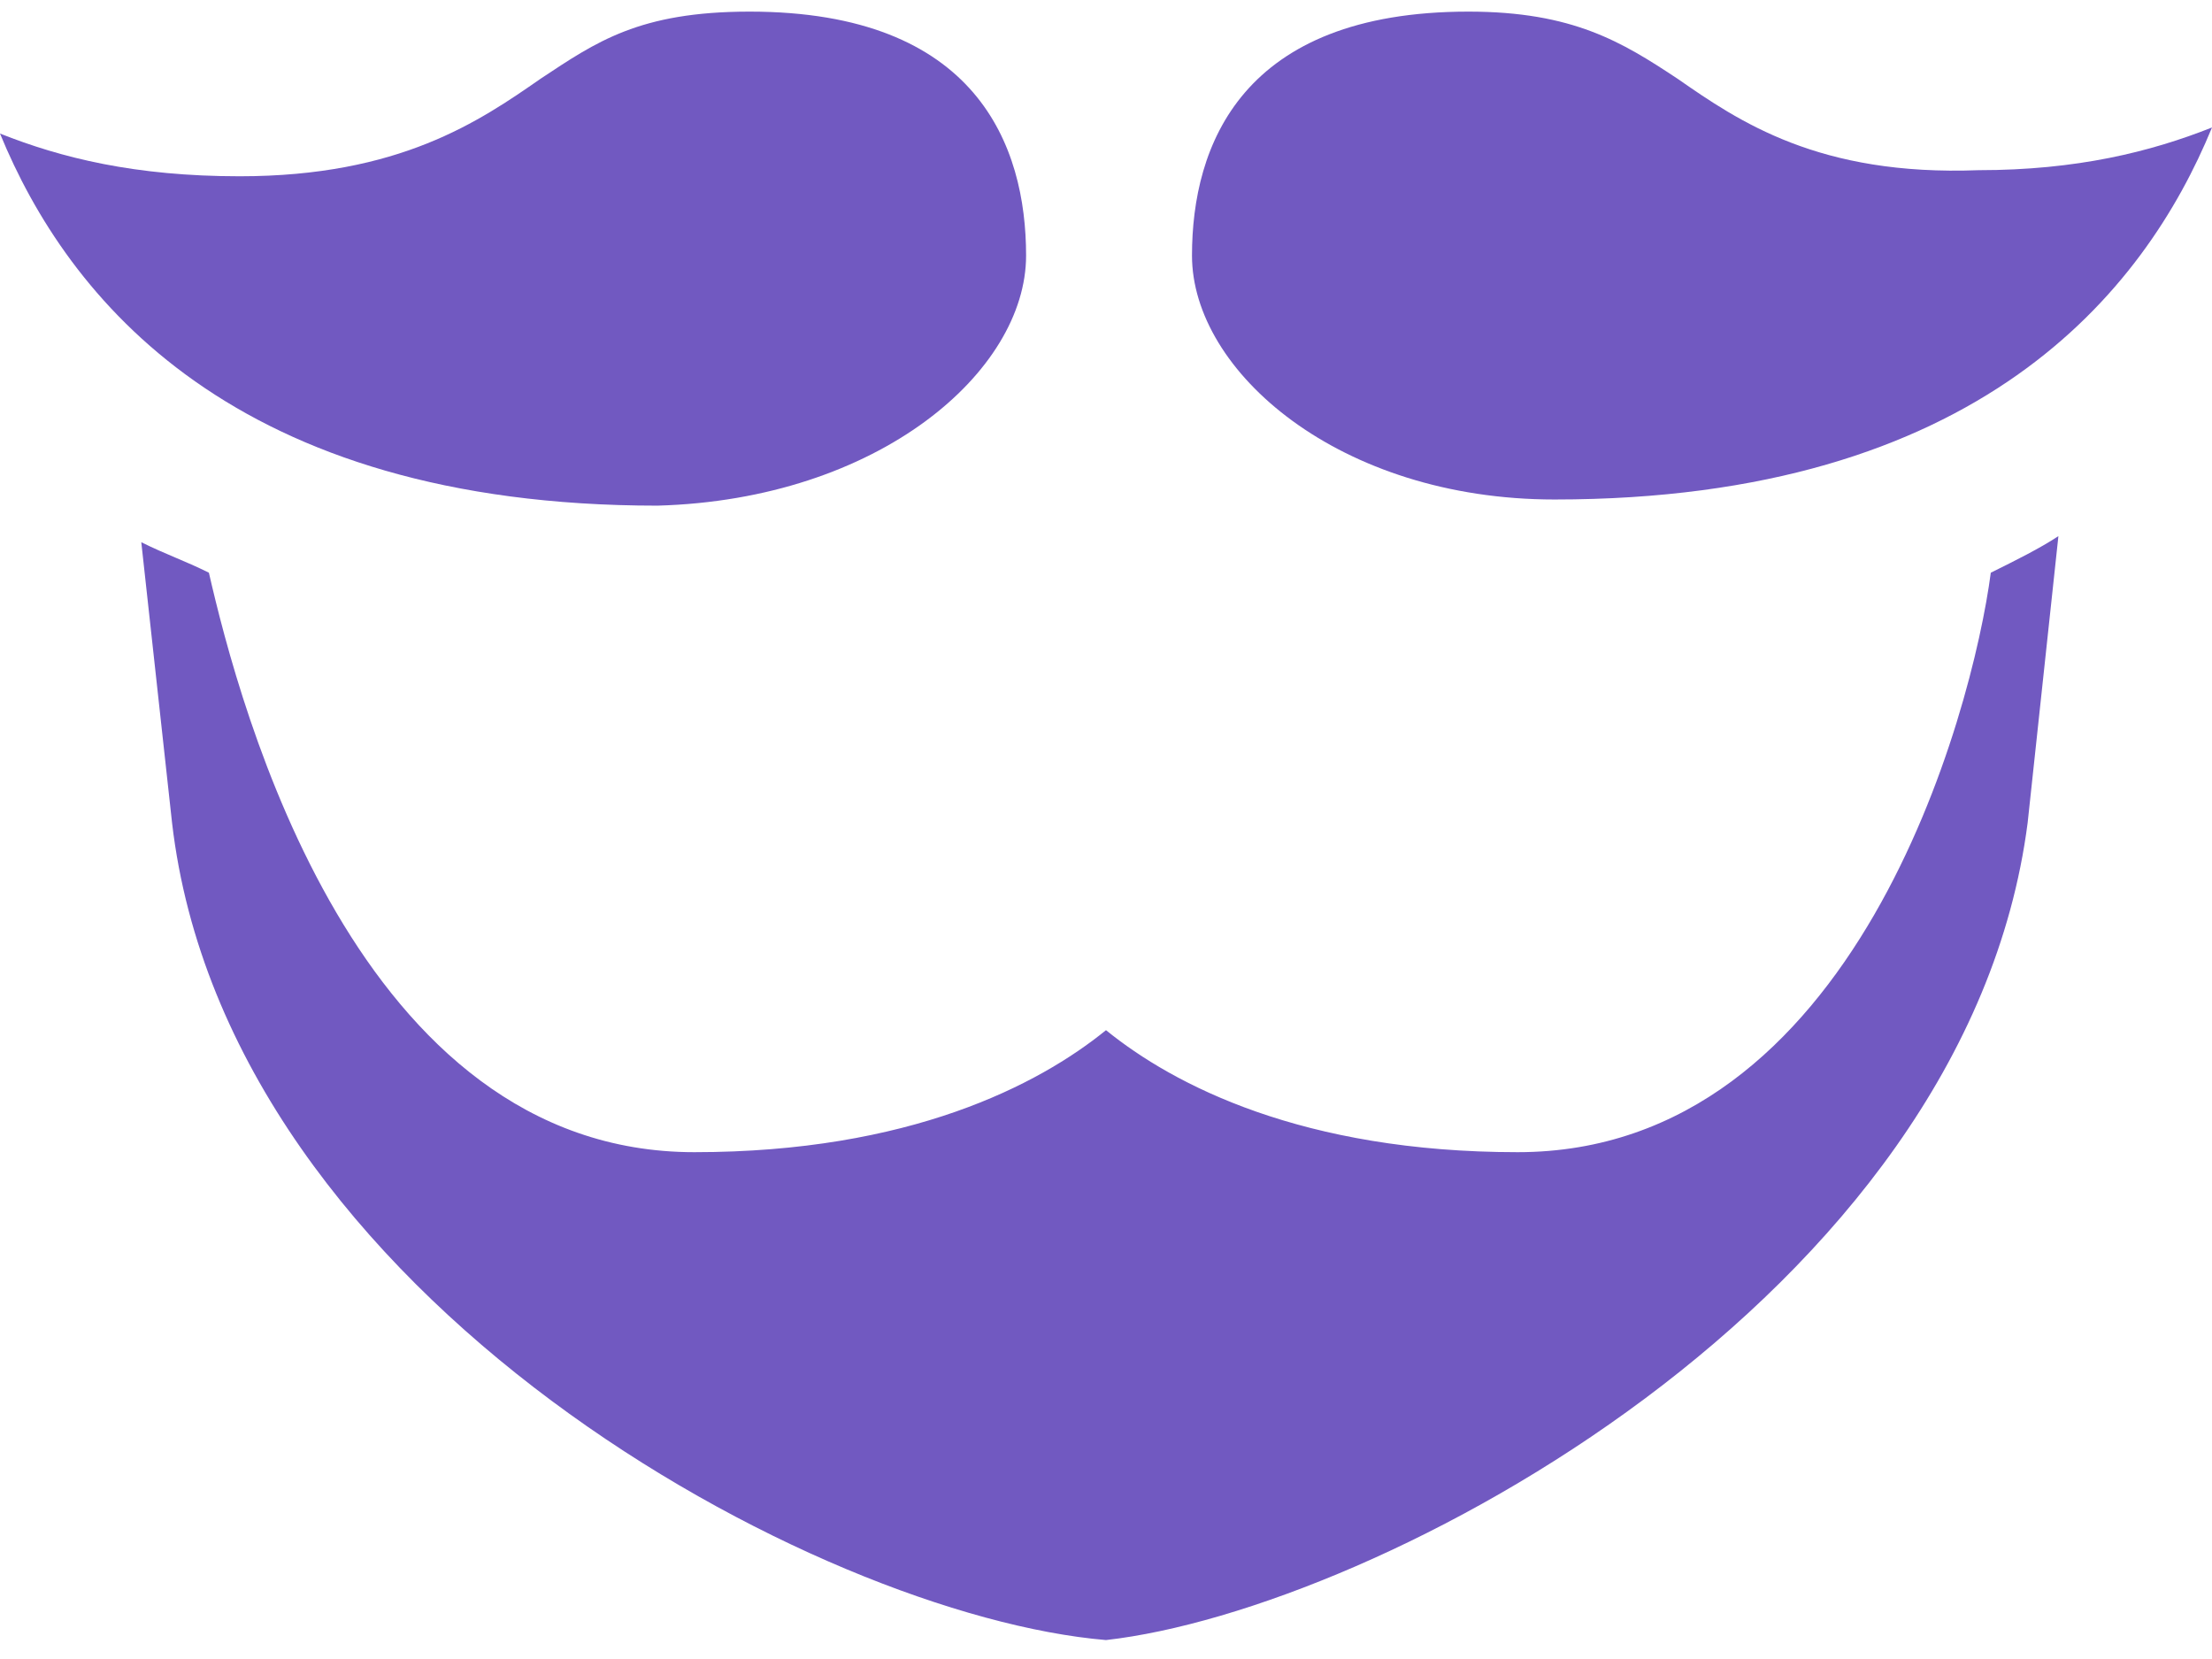
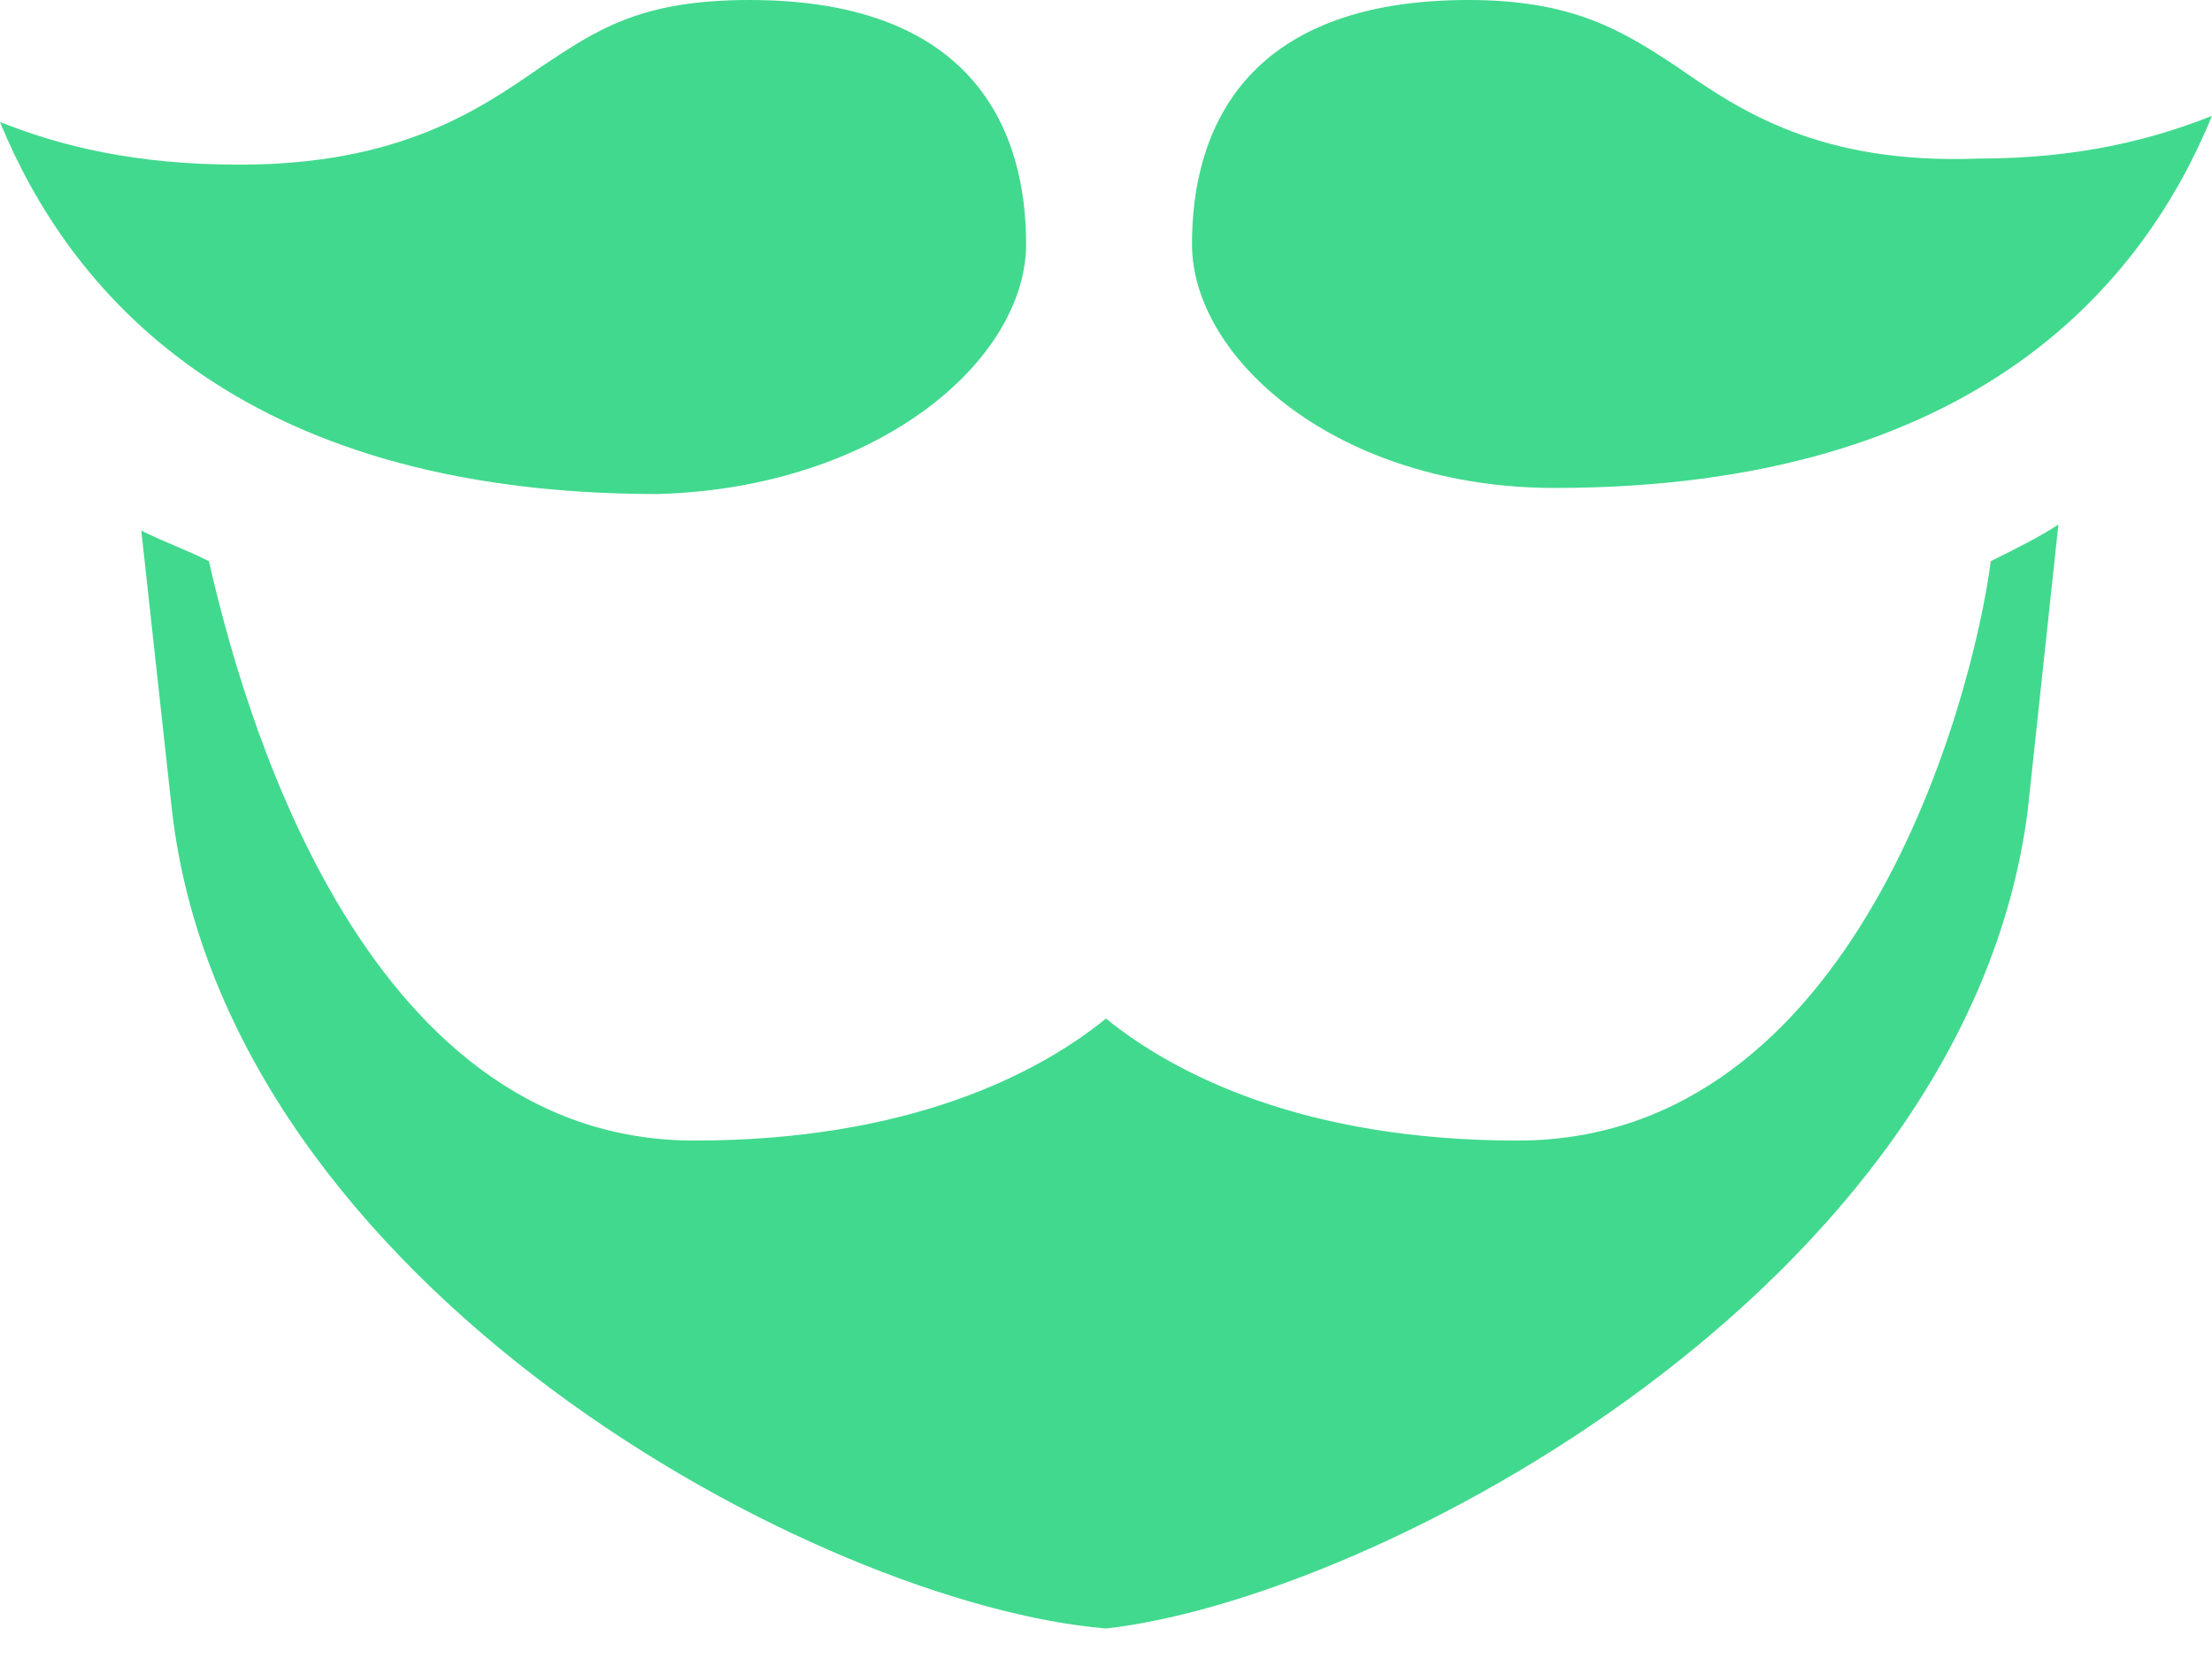
- <svg xmlns="http://www.w3.org/2000/svg" width="32px" height="24px" viewBox="0 0 32 24" version="1.1">
-   <g id="Web" stroke="none" stroke-width="1" fill="none" fill-rule="evenodd">
-     <g id="Dashboard" transform="translate(-250, -20)" fill="#7159C1" fill-rule="nonzero">
-       <g id="Group-13">
-         <g id="Group-12" transform="translate(250, 20)">
-           <g id="logo">
-             <path d="M14.844,3.697 C14.844,2.109 14.133,0.168 10.844,0.168 C9.244,0.168 8.622,0.609 7.822,1.138 C6.933,1.756 5.778,2.55 3.467,2.55 C1.956,2.55 0.889,2.285 0,1.932 C0.978,4.315 3.378,7.315 9.511,7.315 C12.711,7.226 14.844,5.374 14.844,3.697 Z" id="Path" />
-             <path d="M21.956,16.668 C18.844,16.668 16.978,15.697 16,14.903 C15.022,15.697 13.156,16.668 10.044,16.668 C5.156,16.668 3.467,10.226 3.022,8.285 C2.667,8.109 2.4,8.021 2.044,7.844 L2.489,11.903 C3.289,18.785 11.822,23.374 16,23.726 C19.911,23.285 28.444,18.785 29.333,11.903 L29.778,7.756 C29.511,7.932 29.156,8.109 28.8,8.285 C28.533,10.315 26.844,16.668 21.956,16.668 Z" id="Path" />
-             <path d="M24.267,1.138 C23.467,0.609 22.756,0.168 21.244,0.168 C17.956,0.168 17.244,2.109 17.244,3.697 C17.244,5.374 19.378,7.226 22.489,7.226 C28.622,7.226 31.022,4.226 32,1.844 C31.111,2.197 30.044,2.462 28.622,2.462 C26.311,2.55 25.156,1.756 24.267,1.138 Z" id="Path" />
-           </g>
-         </g>
-       </g>
-     </g>
-   </g>
+ <svg xmlns="http://www.w3.org/2000/svg" width="32" height="24" viewBox="0 0 32 24" fill="none">
+   <path d="M14.844 3.529C14.844 1.941 14.133 0 10.844 0C9.244 0 8.622 0.441 7.822 0.971C6.933 1.588 5.778 2.382 3.467 2.382C1.956 2.382 0.889 2.118 0 1.765C0.978 4.147 3.378 7.147 9.511 7.147C12.711 7.059 14.844 5.206 14.844 3.529Z" fill="#41D98E" />
+   <path d="M21.956 16.5C18.844 16.5 16.978 15.529 16 14.735C15.022 15.529 13.156 16.5 10.044 16.5C5.156 16.5 3.467 10.059 3.022 8.118C2.667 7.941 2.4 7.853 2.044 7.676L2.489 11.735C3.289 18.618 11.822 23.206 16 23.559C19.911 23.118 28.444 18.618 29.333 11.735L29.778 7.588C29.511 7.765 29.156 7.941 28.8 8.118C28.533 10.147 26.844 16.5 21.956 16.5Z" fill="#41D98E" />
+   <path d="M24.267 0.971C23.467 0.441 22.756 0 21.244 0C17.956 0 17.244 1.941 17.244 3.529C17.244 5.206 19.378 7.059 22.489 7.059C28.622 7.059 31.022 4.059 32 1.676C31.111 2.029 30.044 2.294 28.622 2.294C26.311 2.382 25.156 1.588 24.267 0.971Z" fill="#41D98E" />
</svg>
